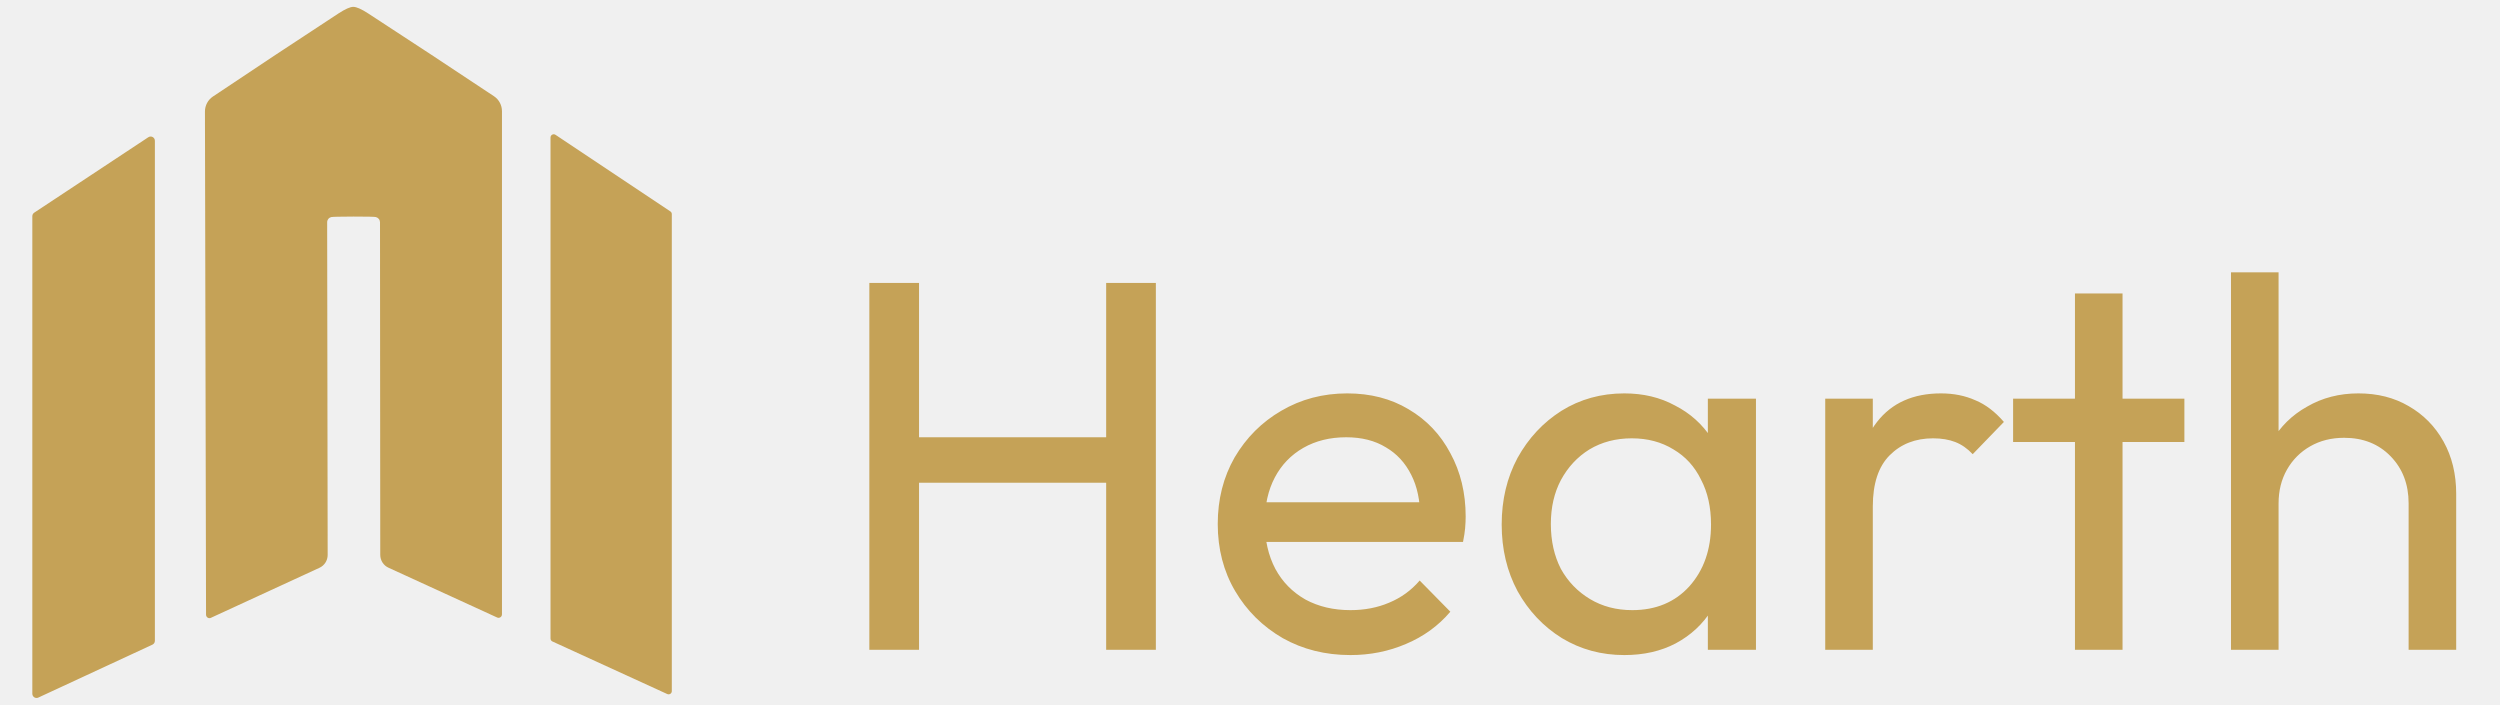
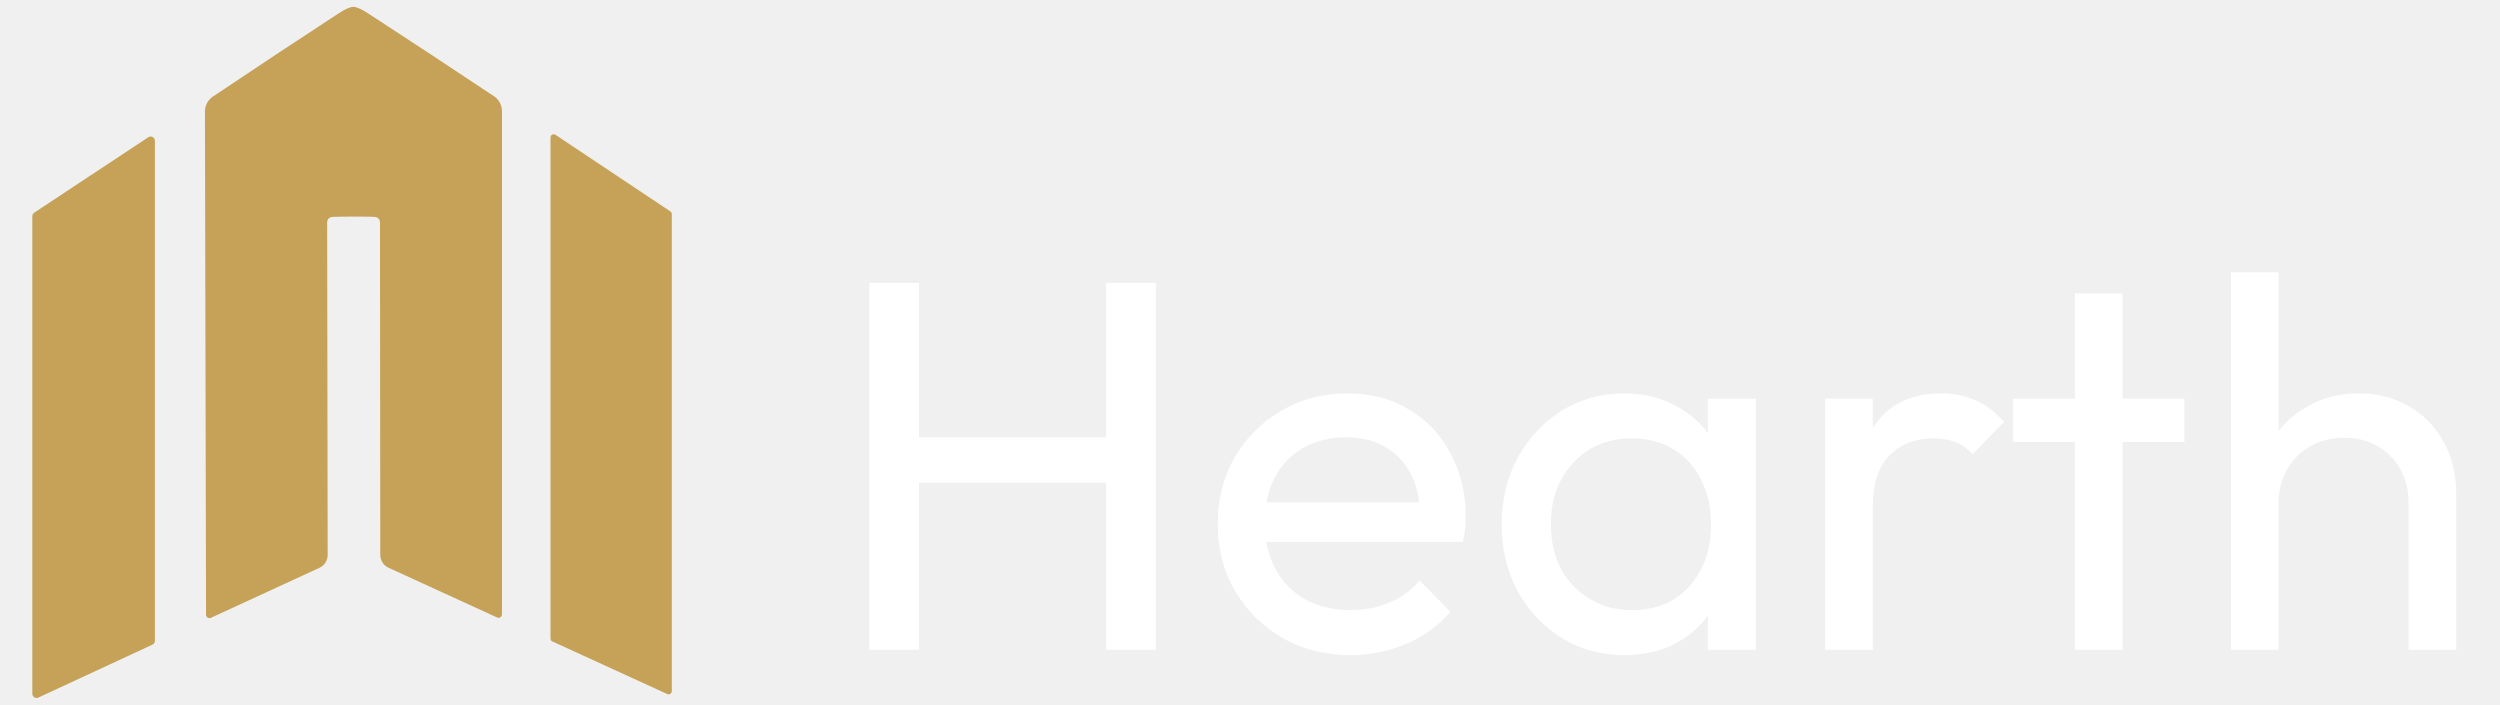
<svg xmlns="http://www.w3.org/2000/svg" width="454" height="128" viewBox="0 0 454 128" fill="none">
  <path d="M27.322 24.794C27.462 24.787 27.601 24.818 27.724 24.884C27.846 24.951 27.949 25.049 28.02 25.17C28.09 25.29 28.128 25.427 28.126 25.567V116.38C28.125 116.525 28.082 116.667 28.004 116.789C27.925 116.911 27.813 117.007 27.682 117.068L6.957 126.681C6.841 126.735 6.713 126.758 6.585 126.75C6.457 126.741 6.334 126.701 6.226 126.633C6.118 126.564 6.029 126.47 5.967 126.358C5.905 126.246 5.871 126.12 5.87 125.992V39.266C5.869 39.14 5.899 39.014 5.958 38.902C6.017 38.79 6.102 38.695 6.207 38.624L26.932 24.924C27.047 24.846 27.183 24.801 27.322 24.794ZM100.581 24.384C100.687 24.388 100.789 24.422 100.877 24.48L121.739 38.393C121.818 38.445 121.883 38.516 121.929 38.598C121.974 38.681 121.998 38.774 122 38.868V125.517C121.999 125.614 121.973 125.71 121.926 125.795C121.878 125.879 121.811 125.951 121.729 126.003C121.646 126.054 121.552 126.084 121.455 126.091C121.358 126.097 121.262 126.079 121.174 126.038L100.311 116.487C100.211 116.441 100.127 116.367 100.067 116.275C100.008 116.183 99.975 116.076 99.974 115.966V24.97C99.973 24.865 100.001 24.761 100.055 24.67C100.108 24.579 100.186 24.504 100.278 24.454C100.371 24.404 100.476 24.379 100.581 24.384ZM64.157 1.245C64.739 1.245 65.647 1.648 66.882 2.454C74.464 7.382 82.076 12.393 89.719 17.485C90.161 17.782 90.525 18.184 90.775 18.657C91.026 19.129 91.157 19.657 91.157 20.194V111.558C91.158 111.664 91.133 111.769 91.084 111.862C91.035 111.956 90.963 112.035 90.876 112.093C90.789 112.151 90.689 112.186 90.586 112.194C90.483 112.202 90.379 112.184 90.285 112.14L70.54 103.093C70.097 102.889 69.722 102.561 69.459 102.149C69.196 101.737 69.055 101.258 69.055 100.767L69.009 40.368C69.008 40.149 68.934 39.936 68.798 39.764C68.662 39.592 68.472 39.471 68.259 39.42C68.023 39.358 66.671 39.328 64.203 39.328C61.734 39.338 60.381 39.369 60.147 39.42C59.934 39.475 59.745 39.599 59.612 39.774C59.479 39.949 59.409 40.164 59.412 40.383L59.504 100.783C59.503 101.273 59.363 101.753 59.1 102.165C58.837 102.577 58.462 102.905 58.02 103.109L38.289 112.201C38.195 112.245 38.092 112.264 37.989 112.256C37.886 112.247 37.785 112.213 37.698 112.155C37.611 112.097 37.541 112.017 37.491 111.924C37.442 111.83 37.416 111.726 37.417 111.62L37.218 20.256C37.216 19.72 37.346 19.193 37.594 18.72C37.842 18.248 38.202 17.845 38.642 17.547C46.274 12.434 53.877 7.403 61.448 2.454C62.683 1.648 63.586 1.245 64.157 1.245Z" fill="#C5A257" />
-   <path d="M157.872 118V51.376H166.896V118H157.872ZM200.88 118V51.376H209.904V118H200.88ZM164.016 87.664V79.408H203.088V87.664H164.016ZM245.237 118.96C240.693 118.96 236.597 117.936 232.949 115.888C229.301 113.776 226.421 110.928 224.309 107.344C222.197 103.76 221.141 99.696 221.141 95.152C221.141 90.672 222.165 86.64 224.213 83.056C226.325 79.472 229.141 76.656 232.661 74.608C236.245 72.496 240.245 71.44 244.661 71.44C248.885 71.44 252.597 72.4 255.797 74.32C259.061 76.24 261.589 78.896 263.381 82.288C265.237 85.68 266.165 89.52 266.165 93.808C266.165 94.448 266.133 95.152 266.069 95.92C266.005 96.624 265.877 97.456 265.685 98.416H227.189V91.216H261.077L257.909 94C257.909 90.928 257.365 88.336 256.277 86.224C255.189 84.048 253.653 82.384 251.669 81.232C249.685 80.016 247.285 79.408 244.469 79.408C241.525 79.408 238.933 80.048 236.693 81.328C234.453 82.608 232.725 84.4 231.509 86.704C230.293 89.008 229.685 91.728 229.685 94.864C229.685 98.064 230.325 100.88 231.605 103.312C232.885 105.68 234.709 107.536 237.077 108.88C239.445 110.16 242.165 110.8 245.237 110.8C247.797 110.8 250.133 110.352 252.245 109.456C254.421 108.56 256.277 107.216 257.813 105.424L263.381 111.088C261.205 113.648 258.517 115.6 255.317 116.944C252.181 118.288 248.821 118.96 245.237 118.96ZM294.978 118.96C290.818 118.96 287.042 117.936 283.65 115.888C280.258 113.776 277.57 110.928 275.586 107.344C273.666 103.76 272.706 99.728 272.706 95.248C272.706 90.768 273.666 86.736 275.586 83.152C277.57 79.568 280.226 76.72 283.554 74.608C286.946 72.496 290.754 71.44 294.978 71.44C298.434 71.44 301.506 72.176 304.194 73.648C306.946 75.056 309.154 77.04 310.818 79.6C312.482 82.096 313.41 85.008 313.602 88.336V102.064C313.41 105.328 312.482 108.24 310.818 110.8C309.218 113.36 307.042 115.376 304.29 116.848C301.602 118.256 298.498 118.96 294.978 118.96ZM296.418 110.8C300.706 110.8 304.162 109.36 306.786 106.48C309.41 103.536 310.722 99.792 310.722 95.248C310.722 92.112 310.114 89.392 308.898 87.088C307.746 84.72 306.082 82.896 303.906 81.616C301.73 80.272 299.202 79.6 296.322 79.6C293.442 79.6 290.882 80.272 288.642 81.616C286.466 82.96 284.738 84.816 283.458 87.184C282.242 89.488 281.634 92.144 281.634 95.152C281.634 98.224 282.242 100.944 283.458 103.312C284.738 105.616 286.498 107.44 288.738 108.784C290.978 110.128 293.538 110.8 296.418 110.8ZM310.146 118V105.712L311.778 94.576L310.146 83.536V72.4H318.882V118H310.146ZM331.461 118V72.4H340.101V118H331.461ZM340.101 91.984L336.837 90.544C336.837 84.72 338.181 80.08 340.869 76.624C343.557 73.168 347.429 71.44 352.485 71.44C354.789 71.44 356.869 71.856 358.725 72.688C360.581 73.456 362.309 74.768 363.909 76.624L358.245 82.48C357.285 81.456 356.229 80.72 355.077 80.272C353.925 79.824 352.581 79.6 351.045 79.6C347.845 79.6 345.221 80.624 343.173 82.672C341.125 84.72 340.101 87.824 340.101 91.984ZM376.813 118V53.296H385.453V118H376.813ZM365.581 80.272V72.4H396.685V80.272H365.581ZM437.405 118V91.408C437.405 87.952 436.317 85.104 434.141 82.864C431.965 80.624 429.149 79.504 425.693 79.504C423.389 79.504 421.341 80.016 419.549 81.04C417.757 82.064 416.349 83.472 415.325 85.264C414.301 87.056 413.789 89.104 413.789 91.408L410.237 89.392C410.237 85.936 411.005 82.864 412.541 80.176C414.077 77.488 416.221 75.376 418.973 73.84C421.725 72.24 424.829 71.44 428.285 71.44C431.741 71.44 434.781 72.208 437.405 73.744C440.093 75.28 442.205 77.424 443.741 80.176C445.277 82.928 446.045 86.096 446.045 89.68V118H437.405ZM405.148 118V49.456H413.789V118H405.148Z" fill="#C5A257" />
+   <path d="M157.872 118V51.376H166.896V118H157.872ZM200.88 118V51.376H209.904V118H200.88ZM164.016 87.664V79.408H203.088V87.664H164.016ZM245.237 118.96C240.693 118.96 236.597 117.936 232.949 115.888C229.301 113.776 226.421 110.928 224.309 107.344C222.197 103.76 221.141 99.696 221.141 95.152C221.141 90.672 222.165 86.64 224.213 83.056C226.325 79.472 229.141 76.656 232.661 74.608C236.245 72.496 240.245 71.44 244.661 71.44C248.885 71.44 252.597 72.4 255.797 74.32C259.061 76.24 261.589 78.896 263.381 82.288C265.237 85.68 266.165 89.52 266.165 93.808C266.165 94.448 266.133 95.152 266.069 95.92C266.005 96.624 265.877 97.456 265.685 98.416H227.189V91.216H261.077L257.909 94C257.909 90.928 257.365 88.336 256.277 86.224C255.189 84.048 253.653 82.384 251.669 81.232C249.685 80.016 247.285 79.408 244.469 79.408C241.525 79.408 238.933 80.048 236.693 81.328C234.453 82.608 232.725 84.4 231.509 86.704C230.293 89.008 229.685 91.728 229.685 94.864C229.685 98.064 230.325 100.88 231.605 103.312C232.885 105.68 234.709 107.536 237.077 108.88C239.445 110.16 242.165 110.8 245.237 110.8C247.797 110.8 250.133 110.352 252.245 109.456C254.421 108.56 256.277 107.216 257.813 105.424L263.381 111.088C261.205 113.648 258.517 115.6 255.317 116.944C252.181 118.288 248.821 118.96 245.237 118.96ZM294.978 118.96C290.818 118.96 287.042 117.936 283.65 115.888C280.258 113.776 277.57 110.928 275.586 107.344C273.666 103.76 272.706 99.728 272.706 95.248C272.706 90.768 273.666 86.736 275.586 83.152C277.57 79.568 280.226 76.72 283.554 74.608C286.946 72.496 290.754 71.44 294.978 71.44C298.434 71.44 301.506 72.176 304.194 73.648C306.946 75.056 309.154 77.04 310.818 79.6C312.482 82.096 313.41 85.008 313.602 88.336V102.064C313.41 105.328 312.482 108.24 310.818 110.8C309.218 113.36 307.042 115.376 304.29 116.848C301.602 118.256 298.498 118.96 294.978 118.96ZM296.418 110.8C300.706 110.8 304.162 109.36 306.786 106.48C309.41 103.536 310.722 99.792 310.722 95.248C310.722 92.112 310.114 89.392 308.898 87.088C307.746 84.72 306.082 82.896 303.906 81.616C301.73 80.272 299.202 79.6 296.322 79.6C293.442 79.6 290.882 80.272 288.642 81.616C286.466 82.96 284.738 84.816 283.458 87.184C282.242 89.488 281.634 92.144 281.634 95.152C281.634 98.224 282.242 100.944 283.458 103.312C284.738 105.616 286.498 107.44 288.738 108.784C290.978 110.128 293.538 110.8 296.418 110.8ZM310.146 118V105.712L311.778 94.576L310.146 83.536V72.4H318.882V118H310.146ZM331.461 118V72.4H340.101V118H331.461ZM340.101 91.984L336.837 90.544C336.837 84.72 338.181 80.08 340.869 76.624C343.557 73.168 347.429 71.44 352.485 71.44C354.789 71.44 356.869 71.856 358.725 72.688C360.581 73.456 362.309 74.768 363.909 76.624L358.245 82.48C357.285 81.456 356.229 80.72 355.077 80.272C353.925 79.824 352.581 79.6 351.045 79.6C347.845 79.6 345.221 80.624 343.173 82.672C341.125 84.72 340.101 87.824 340.101 91.984ZM376.813 118V53.296H385.453V118H376.813ZM365.581 80.272V72.4H396.685V80.272H365.581ZM437.405 118V91.408C437.405 87.952 436.317 85.104 434.141 82.864C431.965 80.624 429.149 79.504 425.693 79.504C423.389 79.504 421.341 80.016 419.549 81.04C417.757 82.064 416.349 83.472 415.325 85.264C414.301 87.056 413.789 89.104 413.789 91.408L410.237 89.392C410.237 85.936 411.005 82.864 412.541 80.176C414.077 77.488 416.221 75.376 418.973 73.84C421.725 72.24 424.829 71.44 428.285 71.44C431.741 71.44 434.781 72.208 437.405 73.744C440.093 75.28 442.205 77.424 443.741 80.176C445.277 82.928 446.045 86.096 446.045 89.68V118H437.405ZM405.148 118V49.456H413.789V118H405.148Z" fill="white" />
</svg>
